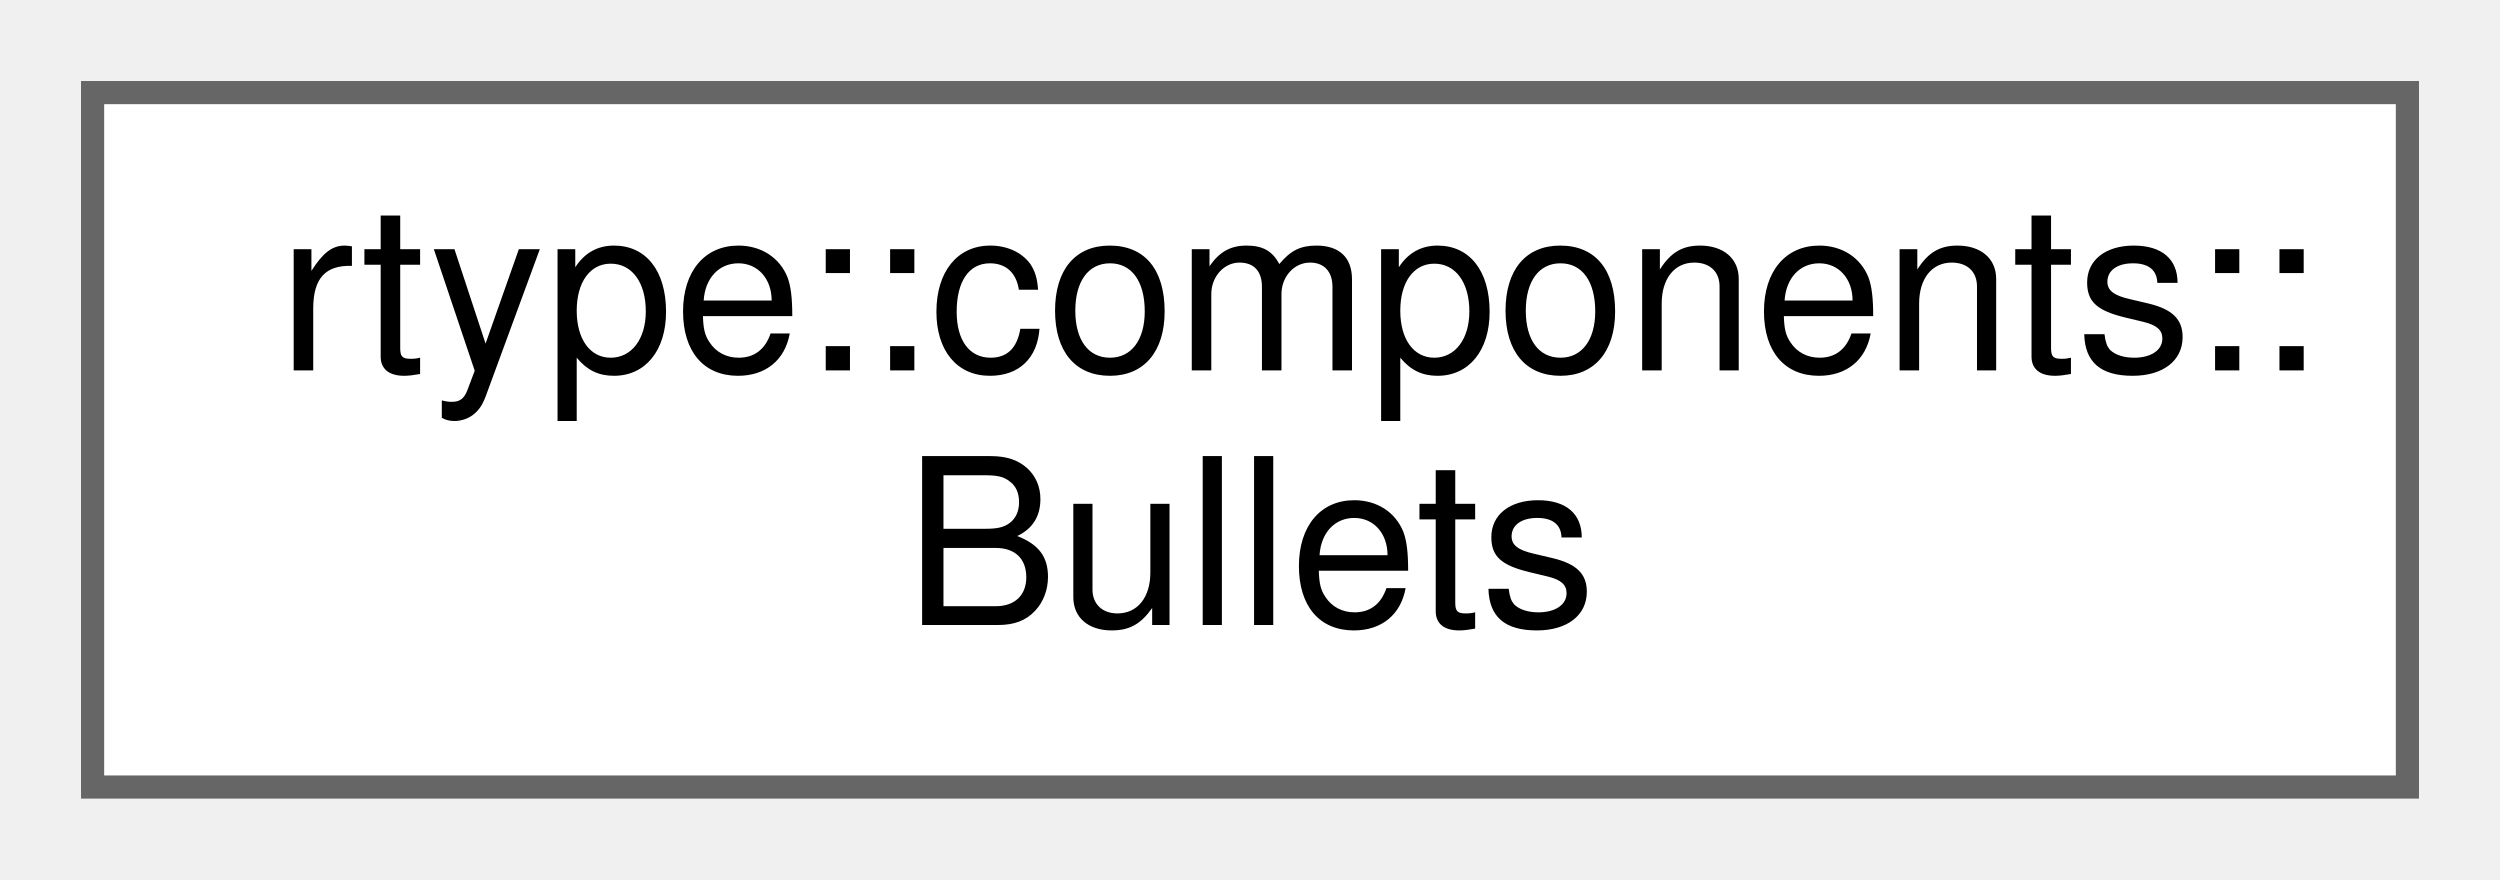
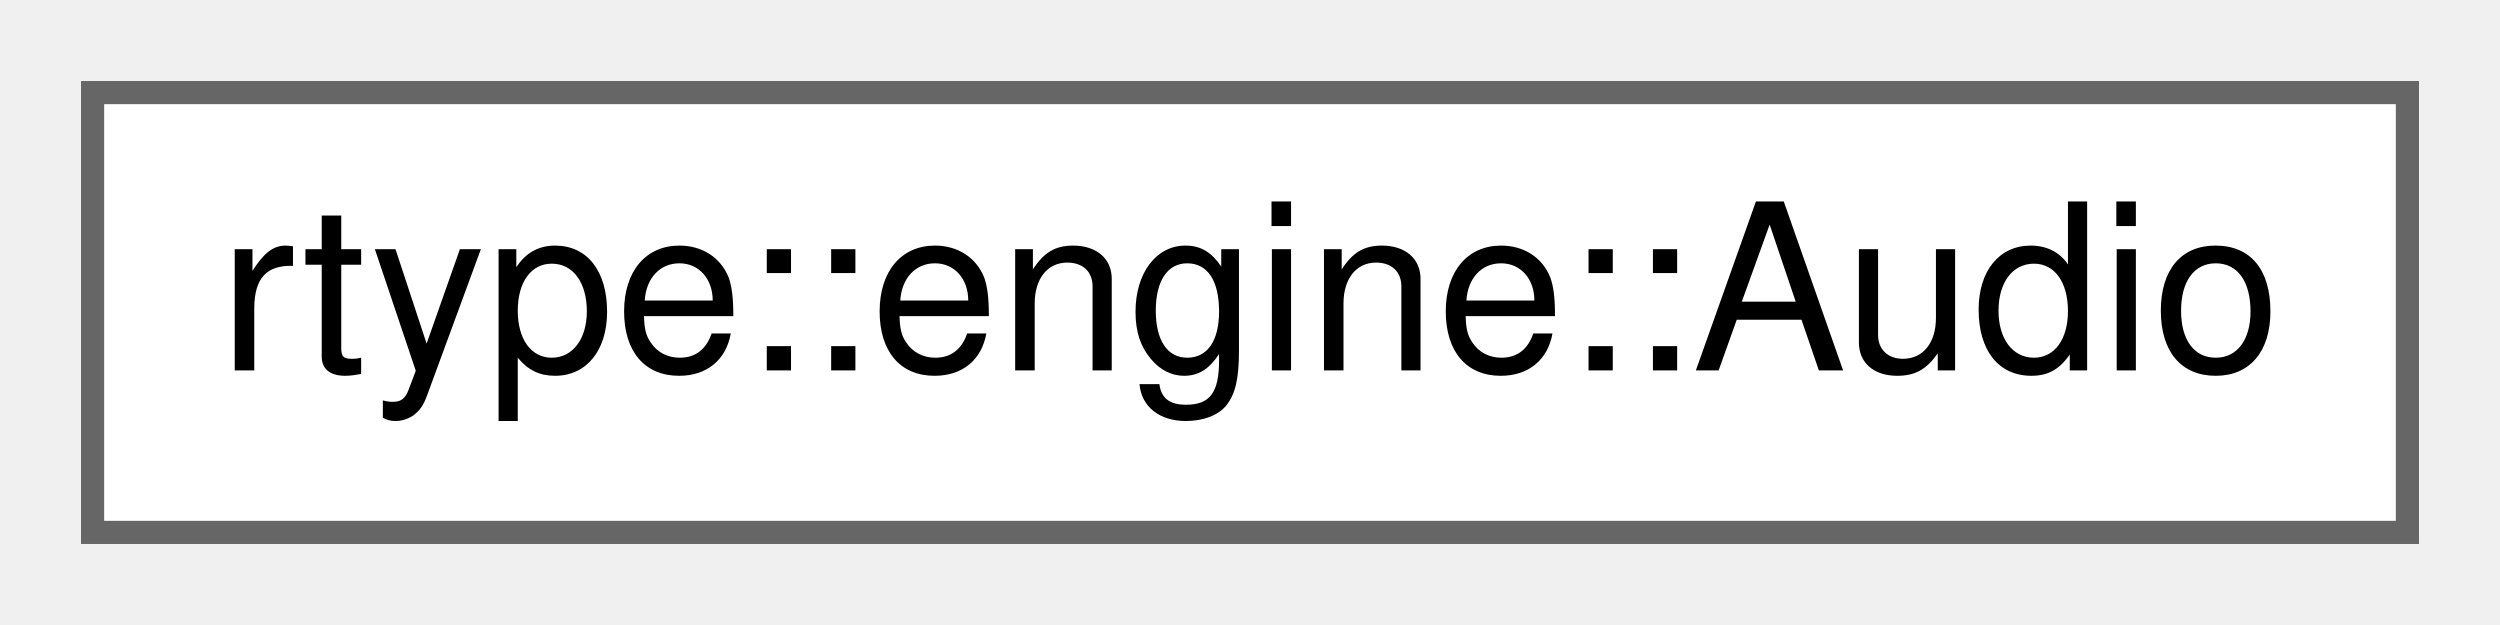
- <svg xmlns="http://www.w3.org/2000/svg" xmlns:xlink="http://www.w3.org/1999/xlink" width="108pt" height="38pt" viewBox="0.00 0.00 108.00 38.00">
-   <g id="graph0" class="graph" transform="scale(1 1) rotate(0) translate(4 34)">
+ <svg xmlns="http://www.w3.org/2000/svg" xmlns:xlink="http://www.w3.org/1999/xlink" width="108pt" height="27pt" viewBox="0.00 0.00 108.00 27.00">
+   <g id="graph0" class="graph" transform="scale(1 1) rotate(0) translate(4 23)">
    <g id="node1" class="node">
      <g id="a_node1">
-         <a xlink:href="classrtype_1_1components_1_1Bullets.html" target="_top" xlink:title=" ">
-           <polygon fill="white" stroke="#666666" points="100,-30 0,-30 0,0 100,0 100,-30" />
-           <text text-anchor="start" x="8" y="-18" font-family="Helvetica,sans-Serif" font-size="10.00">rtype::components::</text>
-           <text text-anchor="middle" x="50" y="-7" font-family="Helvetica,sans-Serif" font-size="10.00">Bullets</text>
+         <a xlink:href="classrtype_1_1engine_1_1Audio.html" target="_top" xlink:title=" ">
+           <polygon fill="white" stroke="#666666" points="100,-19 0,-19 0,0 100,0 100,-19" />
+           <text text-anchor="middle" x="50" y="-7" font-family="Helvetica,sans-Serif" font-size="10.00">rtype::engine::Audio</text>
        </a>
      </g>
    </g>
  </g>
</svg>
